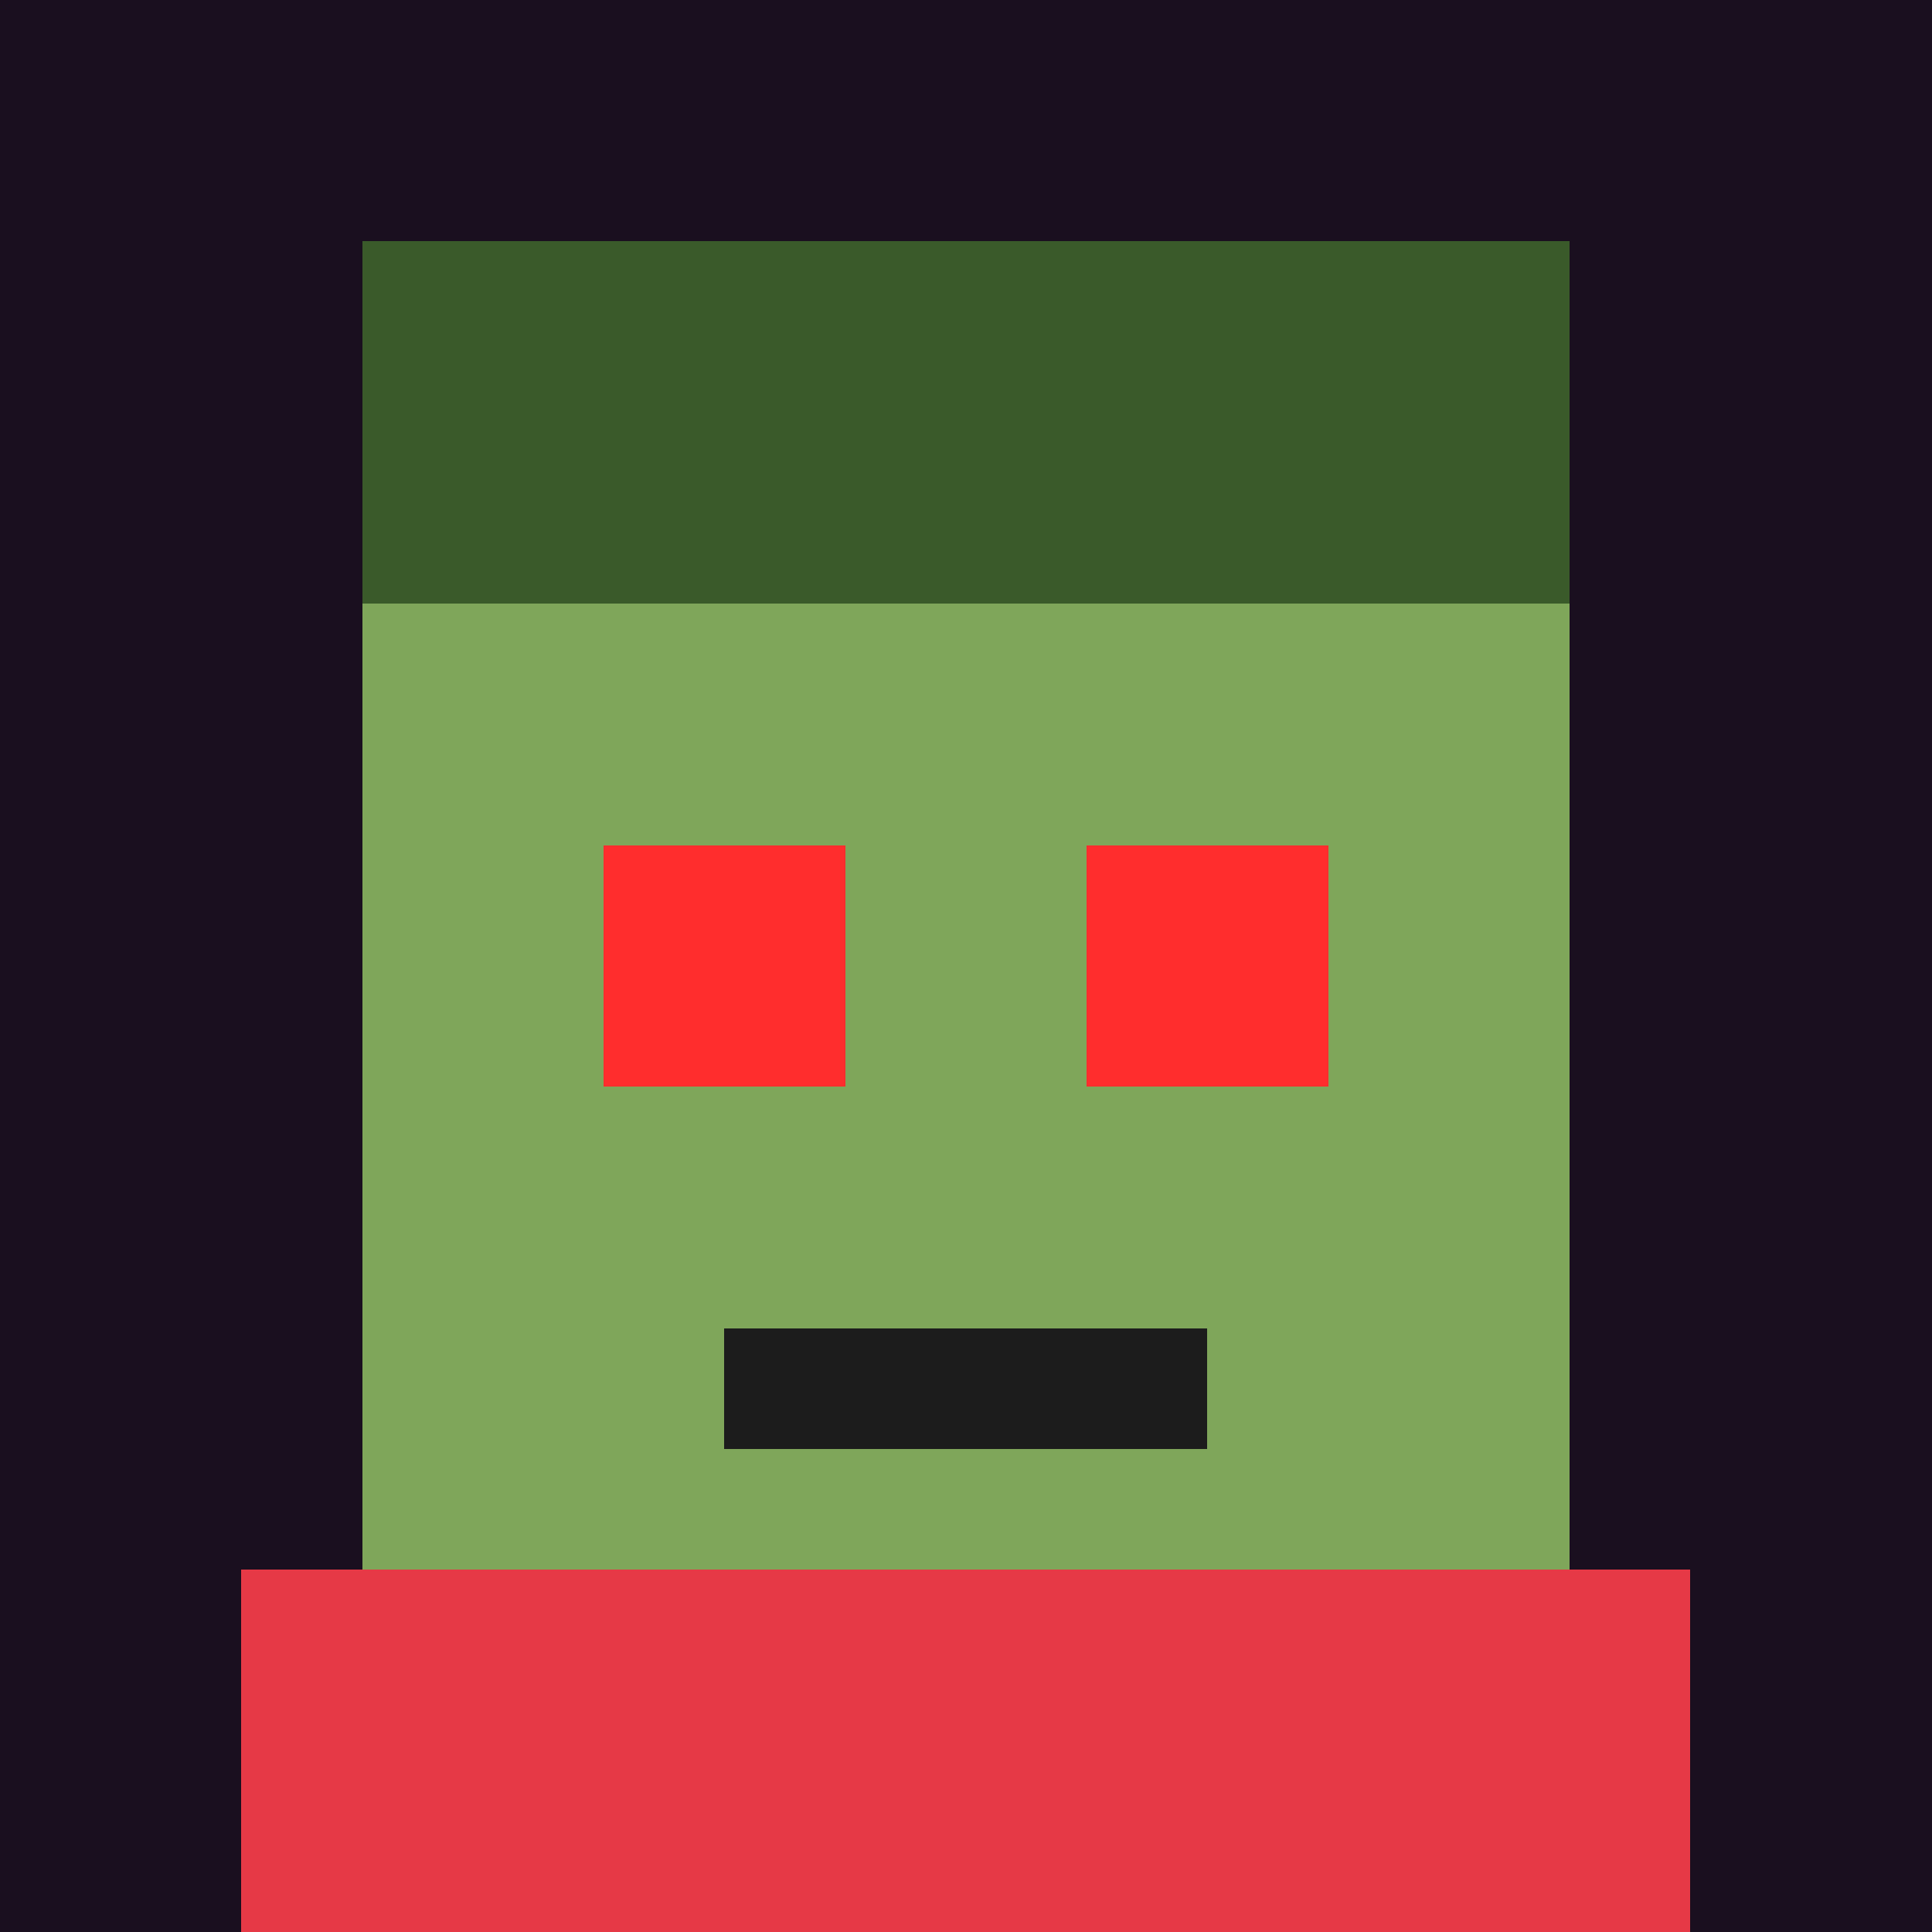
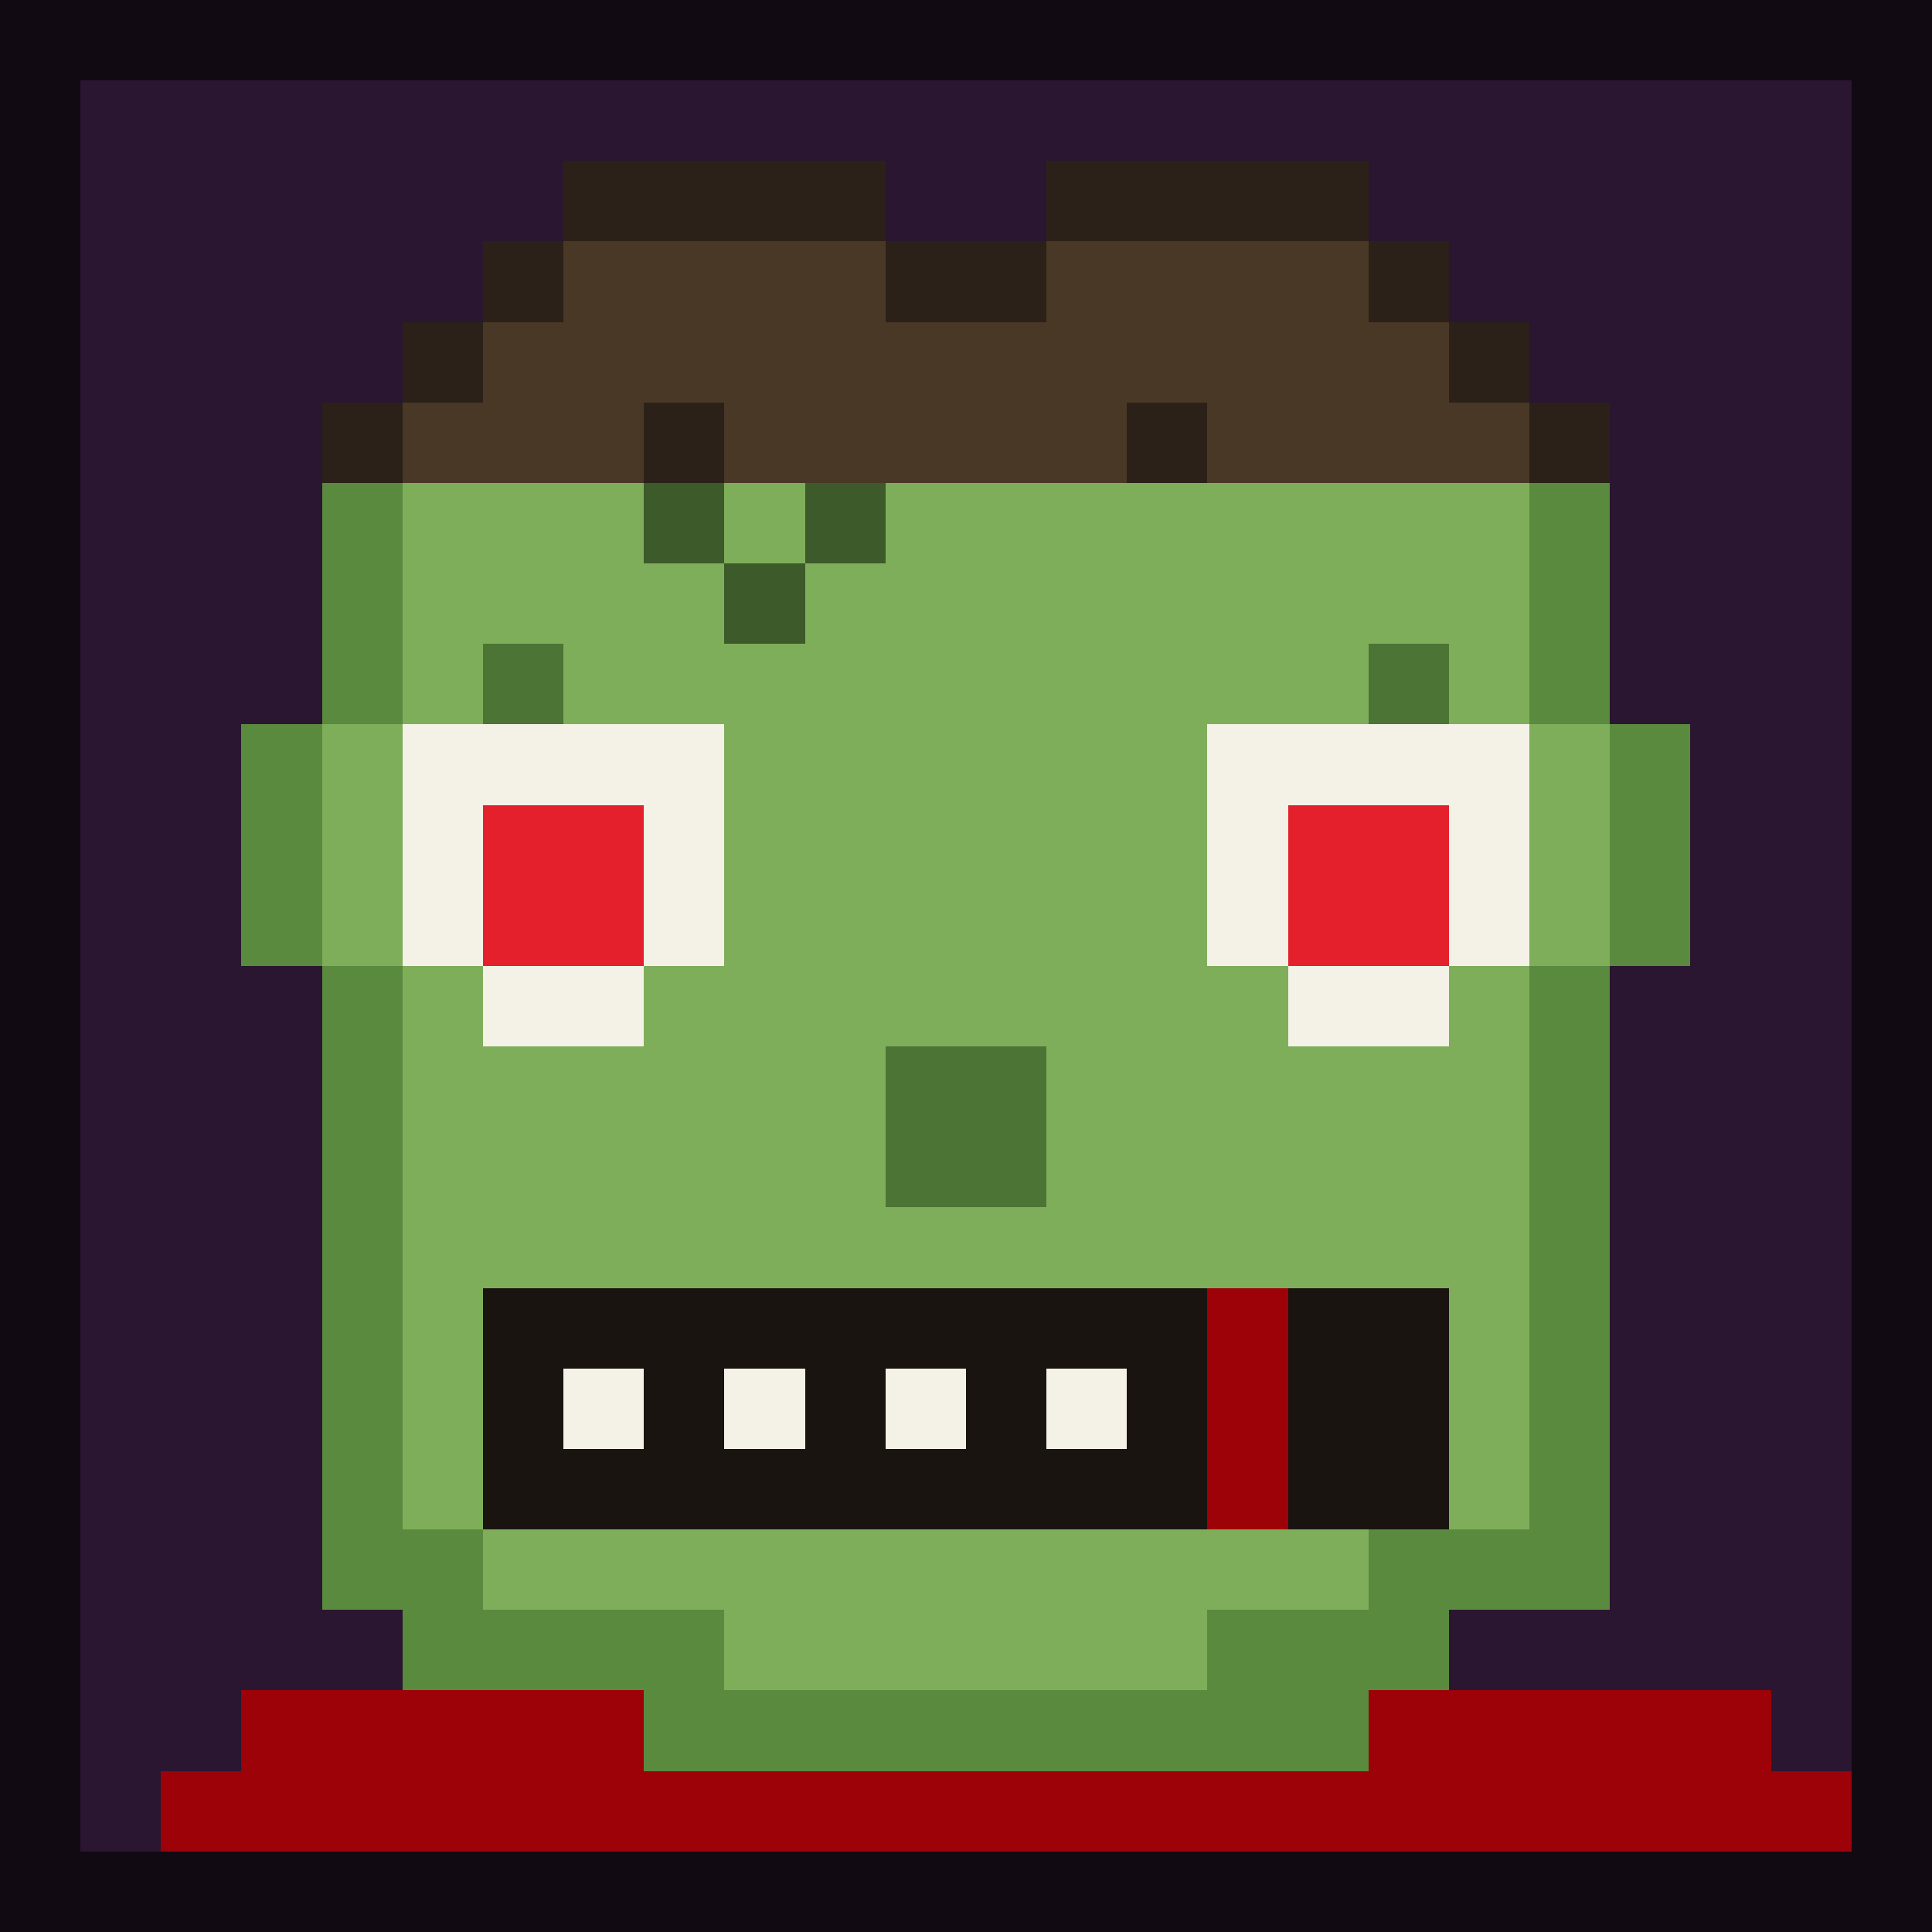
- <svg xmlns="http://www.w3.org/2000/svg" viewBox="0 0 16 16" shape-rendering="crispEdges">
-   <rect width="16" height="16" fill="#1a0f1f" />
-   <rect x="3" y="2" width="10" height="11" fill="#7fa65a" />
-   <rect x="3" y="2" width="10" height="3" fill="#3a5a2a" />
-   <rect x="5" y="7" width="2" height="2" fill="#ff2d2d" />
-   <rect x="9" y="7" width="2" height="2" fill="#ff2d2d" />
-   <rect x="6" y="11" width="4" height="1" fill="#1c1c1c" />
-   <rect x="2" y="13" width="12" height="3" fill="#e63946" />
+ <svg xmlns="http://www.w3.org/2000/svg" viewBox="0 0 24 24" shape-rendering="crispEdges">
+   <rect x="0" y="0" width="1" height="1" fill="#120a12" />
+   <rect x="1" y="0" width="1" height="1" fill="#120a12" />
+   <rect x="2" y="0" width="1" height="1" fill="#120a12" />
+   <rect x="3" y="0" width="1" height="1" fill="#120a12" />
+   <rect x="4" y="0" width="1" height="1" fill="#120a12" />
+   <rect x="5" y="0" width="1" height="1" fill="#120a12" />
+   <rect x="6" y="0" width="1" height="1" fill="#120a12" />
+   <rect x="7" y="0" width="1" height="1" fill="#120a12" />
+   <rect x="8" y="0" width="1" height="1" fill="#120a12" />
+   <rect x="9" y="0" width="1" height="1" fill="#120a12" />
+   <rect x="10" y="0" width="1" height="1" fill="#120a12" />
+   <rect x="11" y="0" width="1" height="1" fill="#120a12" />
+   <rect x="12" y="0" width="1" height="1" fill="#120a12" />
+   <rect x="13" y="0" width="1" height="1" fill="#120a12" />
+   <rect x="14" y="0" width="1" height="1" fill="#120a12" />
+   <rect x="15" y="0" width="1" height="1" fill="#120a12" />
+   <rect x="16" y="0" width="1" height="1" fill="#120a12" />
+   <rect x="17" y="0" width="1" height="1" fill="#120a12" />
+   <rect x="18" y="0" width="1" height="1" fill="#120a12" />
+   <rect x="19" y="0" width="1" height="1" fill="#120a12" />
+   <rect x="20" y="0" width="1" height="1" fill="#120a12" />
+   <rect x="21" y="0" width="1" height="1" fill="#120a12" />
+   <rect x="22" y="0" width="1" height="1" fill="#120a12" />
+   <rect x="23" y="0" width="1" height="1" fill="#120a12" />
+   <rect x="0" y="1" width="1" height="1" fill="#120a12" />
+   <rect x="1" y="1" width="1" height="1" fill="#2a1631" />
+   <rect x="2" y="1" width="1" height="1" fill="#2a1631" />
+   <rect x="3" y="1" width="1" height="1" fill="#2a1631" />
+   <rect x="4" y="1" width="1" height="1" fill="#2a1631" />
+   <rect x="5" y="1" width="1" height="1" fill="#2a1631" />
+   <rect x="6" y="1" width="1" height="1" fill="#2a1631" />
+   <rect x="7" y="1" width="1" height="1" fill="#2a1631" />
+   <rect x="8" y="1" width="1" height="1" fill="#2a1631" />
+   <rect x="9" y="1" width="1" height="1" fill="#2a1631" />
+   <rect x="10" y="1" width="1" height="1" fill="#2a1631" />
+   <rect x="11" y="1" width="1" height="1" fill="#2a1631" />
+   <rect x="12" y="1" width="1" height="1" fill="#2a1631" />
+   <rect x="13" y="1" width="1" height="1" fill="#2a1631" />
+   <rect x="14" y="1" width="1" height="1" fill="#2a1631" />
+   <rect x="15" y="1" width="1" height="1" fill="#2a1631" />
+   <rect x="16" y="1" width="1" height="1" fill="#2a1631" />
+   <rect x="17" y="1" width="1" height="1" fill="#2a1631" />
+   <rect x="18" y="1" width="1" height="1" fill="#2a1631" />
+   <rect x="19" y="1" width="1" height="1" fill="#2a1631" />
+   <rect x="20" y="1" width="1" height="1" fill="#2a1631" />
+   <rect x="21" y="1" width="1" height="1" fill="#2a1631" />
+   <rect x="22" y="1" width="1" height="1" fill="#2a1631" />
+   <rect x="23" y="1" width="1" height="1" fill="#120a12" />
+   <rect x="0" y="2" width="1" height="1" fill="#120a12" />
+   <rect x="1" y="2" width="1" height="1" fill="#2a1631" />
+   <rect x="2" y="2" width="1" height="1" fill="#2a1631" />
+   <rect x="3" y="2" width="1" height="1" fill="#2a1631" />
+   <rect x="4" y="2" width="1" height="1" fill="#2a1631" />
+   <rect x="5" y="2" width="1" height="1" fill="#2a1631" />
+   <rect x="6" y="2" width="1" height="1" fill="#2a1631" />
+   <rect x="7" y="2" width="1" height="1" fill="#2b2118" />
+   <rect x="8" y="2" width="1" height="1" fill="#2b2118" />
+   <rect x="9" y="2" width="1" height="1" fill="#2b2118" />
+   <rect x="10" y="2" width="1" height="1" fill="#2b2118" />
+   <rect x="11" y="2" width="1" height="1" fill="#2a1631" />
+   <rect x="12" y="2" width="1" height="1" fill="#2a1631" />
+   <rect x="13" y="2" width="1" height="1" fill="#2b2118" />
+   <rect x="14" y="2" width="1" height="1" fill="#2b2118" />
+   <rect x="15" y="2" width="1" height="1" fill="#2b2118" />
+   <rect x="16" y="2" width="1" height="1" fill="#2b2118" />
+   <rect x="17" y="2" width="1" height="1" fill="#2a1631" />
+   <rect x="18" y="2" width="1" height="1" fill="#2a1631" />
+   <rect x="19" y="2" width="1" height="1" fill="#2a1631" />
+   <rect x="20" y="2" width="1" height="1" fill="#2a1631" />
+   <rect x="21" y="2" width="1" height="1" fill="#2a1631" />
+   <rect x="22" y="2" width="1" height="1" fill="#2a1631" />
+   <rect x="23" y="2" width="1" height="1" fill="#120a12" />
+   <rect x="0" y="3" width="1" height="1" fill="#120a12" />
+   <rect x="1" y="3" width="1" height="1" fill="#2a1631" />
+   <rect x="2" y="3" width="1" height="1" fill="#2a1631" />
+   <rect x="3" y="3" width="1" height="1" fill="#2a1631" />
+   <rect x="4" y="3" width="1" height="1" fill="#2a1631" />
+   <rect x="5" y="3" width="1" height="1" fill="#2a1631" />
+   <rect x="6" y="3" width="1" height="1" fill="#2b2118" />
+   <rect x="7" y="3" width="1" height="1" fill="#4a3826" />
+   <rect x="8" y="3" width="1" height="1" fill="#4a3826" />
+   <rect x="9" y="3" width="1" height="1" fill="#4a3826" />
+   <rect x="10" y="3" width="1" height="1" fill="#4a3826" />
+   <rect x="11" y="3" width="1" height="1" fill="#2b2118" />
+   <rect x="12" y="3" width="1" height="1" fill="#2b2118" />
+   <rect x="13" y="3" width="1" height="1" fill="#4a3826" />
+   <rect x="14" y="3" width="1" height="1" fill="#4a3826" />
+   <rect x="15" y="3" width="1" height="1" fill="#4a3826" />
+   <rect x="16" y="3" width="1" height="1" fill="#4a3826" />
+   <rect x="17" y="3" width="1" height="1" fill="#2b2118" />
+   <rect x="18" y="3" width="1" height="1" fill="#2a1631" />
+   <rect x="19" y="3" width="1" height="1" fill="#2a1631" />
+   <rect x="20" y="3" width="1" height="1" fill="#2a1631" />
+   <rect x="21" y="3" width="1" height="1" fill="#2a1631" />
+   <rect x="22" y="3" width="1" height="1" fill="#2a1631" />
+   <rect x="23" y="3" width="1" height="1" fill="#120a12" />
+   <rect x="0" y="4" width="1" height="1" fill="#120a12" />
+   <rect x="1" y="4" width="1" height="1" fill="#2a1631" />
+   <rect x="2" y="4" width="1" height="1" fill="#2a1631" />
+   <rect x="3" y="4" width="1" height="1" fill="#2a1631" />
+   <rect x="4" y="4" width="1" height="1" fill="#2a1631" />
+   <rect x="5" y="4" width="1" height="1" fill="#2b2118" />
+   <rect x="6" y="4" width="1" height="1" fill="#4a3826" />
+   <rect x="7" y="4" width="1" height="1" fill="#4a3826" />
+   <rect x="8" y="4" width="1" height="1" fill="#4a3826" />
+   <rect x="9" y="4" width="1" height="1" fill="#4a3826" />
+   <rect x="10" y="4" width="1" height="1" fill="#4a3826" />
+   <rect x="11" y="4" width="1" height="1" fill="#4a3826" />
+   <rect x="12" y="4" width="1" height="1" fill="#4a3826" />
+   <rect x="13" y="4" width="1" height="1" fill="#4a3826" />
+   <rect x="14" y="4" width="1" height="1" fill="#4a3826" />
+   <rect x="15" y="4" width="1" height="1" fill="#4a3826" />
+   <rect x="16" y="4" width="1" height="1" fill="#4a3826" />
+   <rect x="17" y="4" width="1" height="1" fill="#4a3826" />
+   <rect x="18" y="4" width="1" height="1" fill="#2b2118" />
+   <rect x="19" y="4" width="1" height="1" fill="#2a1631" />
+   <rect x="20" y="4" width="1" height="1" fill="#2a1631" />
+   <rect x="21" y="4" width="1" height="1" fill="#2a1631" />
+   <rect x="22" y="4" width="1" height="1" fill="#2a1631" />
+   <rect x="23" y="4" width="1" height="1" fill="#120a12" />
+   <rect x="0" y="5" width="1" height="1" fill="#120a12" />
+   <rect x="1" y="5" width="1" height="1" fill="#2a1631" />
+   <rect x="2" y="5" width="1" height="1" fill="#2a1631" />
+   <rect x="3" y="5" width="1" height="1" fill="#2a1631" />
+   <rect x="4" y="5" width="1" height="1" fill="#2b2118" />
+   <rect x="5" y="5" width="1" height="1" fill="#4a3826" />
+   <rect x="6" y="5" width="1" height="1" fill="#4a3826" />
+   <rect x="7" y="5" width="1" height="1" fill="#4a3826" />
+   <rect x="8" y="5" width="1" height="1" fill="#2b2118" />
+   <rect x="9" y="5" width="1" height="1" fill="#4a3826" />
+   <rect x="10" y="5" width="1" height="1" fill="#4a3826" />
+   <rect x="11" y="5" width="1" height="1" fill="#4a3826" />
+   <rect x="12" y="5" width="1" height="1" fill="#4a3826" />
+   <rect x="13" y="5" width="1" height="1" fill="#4a3826" />
+   <rect x="14" y="5" width="1" height="1" fill="#2b2118" />
+   <rect x="15" y="5" width="1" height="1" fill="#4a3826" />
+   <rect x="16" y="5" width="1" height="1" fill="#4a3826" />
+   <rect x="17" y="5" width="1" height="1" fill="#4a3826" />
+   <rect x="18" y="5" width="1" height="1" fill="#4a3826" />
+   <rect x="19" y="5" width="1" height="1" fill="#2b2118" />
+   <rect x="20" y="5" width="1" height="1" fill="#2a1631" />
+   <rect x="21" y="5" width="1" height="1" fill="#2a1631" />
+   <rect x="22" y="5" width="1" height="1" fill="#2a1631" />
+   <rect x="23" y="5" width="1" height="1" fill="#120a12" />
+   <rect x="0" y="6" width="1" height="1" fill="#120a12" />
+   <rect x="1" y="6" width="1" height="1" fill="#2a1631" />
+   <rect x="2" y="6" width="1" height="1" fill="#2a1631" />
+   <rect x="3" y="6" width="1" height="1" fill="#2a1631" />
+   <rect x="4" y="6" width="1" height="1" fill="#5a8a3e" />
+   <rect x="5" y="6" width="1" height="1" fill="#7fae5a" />
+   <rect x="6" y="6" width="1" height="1" fill="#7fae5a" />
+   <rect x="7" y="6" width="1" height="1" fill="#7fae5a" />
+   <rect x="8" y="6" width="1" height="1" fill="#7fae5a" />
+   <rect x="9" y="6" width="1" height="1" fill="#7fae5a" />
+   <rect x="10" y="6" width="1" height="1" fill="#7fae5a" />
+   <rect x="11" y="6" width="1" height="1" fill="#7fae5a" />
+   <rect x="12" y="6" width="1" height="1" fill="#7fae5a" />
+   <rect x="13" y="6" width="1" height="1" fill="#7fae5a" />
+   <rect x="14" y="6" width="1" height="1" fill="#7fae5a" />
+   <rect x="15" y="6" width="1" height="1" fill="#7fae5a" />
+   <rect x="16" y="6" width="1" height="1" fill="#7fae5a" />
+   <rect x="17" y="6" width="1" height="1" fill="#7fae5a" />
+   <rect x="18" y="6" width="1" height="1" fill="#7fae5a" />
+   <rect x="19" y="6" width="1" height="1" fill="#5a8a3e" />
+   <rect x="20" y="6" width="1" height="1" fill="#2a1631" />
+   <rect x="21" y="6" width="1" height="1" fill="#2a1631" />
+   <rect x="22" y="6" width="1" height="1" fill="#2a1631" />
+   <rect x="23" y="6" width="1" height="1" fill="#120a12" />
+   <rect x="0" y="7" width="1" height="1" fill="#120a12" />
+   <rect x="1" y="7" width="1" height="1" fill="#2a1631" />
+   <rect x="2" y="7" width="1" height="1" fill="#2a1631" />
+   <rect x="3" y="7" width="1" height="1" fill="#2a1631" />
+   <rect x="4" y="7" width="1" height="1" fill="#5a8a3e" />
+   <rect x="5" y="7" width="1" height="1" fill="#7fae5a" />
+   <rect x="6" y="7" width="1" height="1" fill="#7fae5a" />
+   <rect x="7" y="7" width="1" height="1" fill="#7fae5a" />
+   <rect x="8" y="7" width="1" height="1" fill="#7fae5a" />
+   <rect x="9" y="7" width="1" height="1" fill="#7fae5a" />
+   <rect x="10" y="7" width="1" height="1" fill="#7fae5a" />
+   <rect x="11" y="7" width="1" height="1" fill="#7fae5a" />
+   <rect x="12" y="7" width="1" height="1" fill="#7fae5a" />
+   <rect x="13" y="7" width="1" height="1" fill="#7fae5a" />
+   <rect x="14" y="7" width="1" height="1" fill="#7fae5a" />
+   <rect x="15" y="7" width="1" height="1" fill="#7fae5a" />
+   <rect x="16" y="7" width="1" height="1" fill="#7fae5a" />
+   <rect x="17" y="7" width="1" height="1" fill="#7fae5a" />
+   <rect x="18" y="7" width="1" height="1" fill="#7fae5a" />
+   <rect x="19" y="7" width="1" height="1" fill="#5a8a3e" />
+   <rect x="20" y="7" width="1" height="1" fill="#2a1631" />
+   <rect x="21" y="7" width="1" height="1" fill="#2a1631" />
+   <rect x="22" y="7" width="1" height="1" fill="#2a1631" />
+   <rect x="23" y="7" width="1" height="1" fill="#120a12" />
+   <rect x="0" y="8" width="1" height="1" fill="#120a12" />
+   <rect x="1" y="8" width="1" height="1" fill="#2a1631" />
+   <rect x="2" y="8" width="1" height="1" fill="#2a1631" />
+   <rect x="3" y="8" width="1" height="1" fill="#2a1631" />
+   <rect x="4" y="8" width="1" height="1" fill="#5a8a3e" />
+   <rect x="5" y="8" width="1" height="1" fill="#7fae5a" />
+   <rect x="6" y="8" width="1" height="1" fill="#4c7434" />
+   <rect x="7" y="8" width="1" height="1" fill="#7fae5a" />
+   <rect x="8" y="8" width="1" height="1" fill="#7fae5a" />
+   <rect x="9" y="8" width="1" height="1" fill="#7fae5a" />
+   <rect x="10" y="8" width="1" height="1" fill="#7fae5a" />
+   <rect x="11" y="8" width="1" height="1" fill="#7fae5a" />
+   <rect x="12" y="8" width="1" height="1" fill="#7fae5a" />
+   <rect x="13" y="8" width="1" height="1" fill="#7fae5a" />
+   <rect x="14" y="8" width="1" height="1" fill="#7fae5a" />
+   <rect x="15" y="8" width="1" height="1" fill="#7fae5a" />
+   <rect x="16" y="8" width="1" height="1" fill="#7fae5a" />
+   <rect x="17" y="8" width="1" height="1" fill="#4c7434" />
+   <rect x="18" y="8" width="1" height="1" fill="#7fae5a" />
+   <rect x="19" y="8" width="1" height="1" fill="#5a8a3e" />
+   <rect x="20" y="8" width="1" height="1" fill="#2a1631" />
+   <rect x="21" y="8" width="1" height="1" fill="#2a1631" />
+   <rect x="22" y="8" width="1" height="1" fill="#2a1631" />
+   <rect x="23" y="8" width="1" height="1" fill="#120a12" />
+   <rect x="0" y="9" width="1" height="1" fill="#120a12" />
+   <rect x="1" y="9" width="1" height="1" fill="#2a1631" />
+   <rect x="2" y="9" width="1" height="1" fill="#2a1631" />
+   <rect x="3" y="9" width="1" height="1" fill="#5a8a3e" />
+   <rect x="4" y="9" width="1" height="1" fill="#7fae5a" />
+   <rect x="5" y="9" width="1" height="1" fill="#f4f1e6" />
+   <rect x="6" y="9" width="1" height="1" fill="#f4f1e6" />
+   <rect x="7" y="9" width="1" height="1" fill="#f4f1e6" />
+   <rect x="8" y="9" width="1" height="1" fill="#f4f1e6" />
+   <rect x="9" y="9" width="1" height="1" fill="#7fae5a" />
+   <rect x="10" y="9" width="1" height="1" fill="#7fae5a" />
+   <rect x="11" y="9" width="1" height="1" fill="#7fae5a" />
+   <rect x="12" y="9" width="1" height="1" fill="#7fae5a" />
+   <rect x="13" y="9" width="1" height="1" fill="#7fae5a" />
+   <rect x="14" y="9" width="1" height="1" fill="#7fae5a" />
+   <rect x="15" y="9" width="1" height="1" fill="#f4f1e6" />
+   <rect x="16" y="9" width="1" height="1" fill="#f4f1e6" />
+   <rect x="17" y="9" width="1" height="1" fill="#f4f1e6" />
+   <rect x="18" y="9" width="1" height="1" fill="#f4f1e6" />
+   <rect x="19" y="9" width="1" height="1" fill="#7fae5a" />
+   <rect x="20" y="9" width="1" height="1" fill="#5a8a3e" />
+   <rect x="21" y="9" width="1" height="1" fill="#2a1631" />
+   <rect x="22" y="9" width="1" height="1" fill="#2a1631" />
+   <rect x="23" y="9" width="1" height="1" fill="#120a12" />
+   <rect x="0" y="10" width="1" height="1" fill="#120a12" />
+   <rect x="1" y="10" width="1" height="1" fill="#2a1631" />
+   <rect x="2" y="10" width="1" height="1" fill="#2a1631" />
+   <rect x="3" y="10" width="1" height="1" fill="#5a8a3e" />
+   <rect x="4" y="10" width="1" height="1" fill="#7fae5a" />
+   <rect x="5" y="10" width="1" height="1" fill="#f4f1e6" />
+   <rect x="6" y="10" width="1" height="1" fill="#e3202b" />
+   <rect x="7" y="10" width="1" height="1" fill="#e3202b" />
+   <rect x="8" y="10" width="1" height="1" fill="#f4f1e6" />
+   <rect x="9" y="10" width="1" height="1" fill="#7fae5a" />
+   <rect x="10" y="10" width="1" height="1" fill="#7fae5a" />
+   <rect x="11" y="10" width="1" height="1" fill="#7fae5a" />
+   <rect x="12" y="10" width="1" height="1" fill="#7fae5a" />
+   <rect x="13" y="10" width="1" height="1" fill="#7fae5a" />
+   <rect x="14" y="10" width="1" height="1" fill="#7fae5a" />
+   <rect x="15" y="10" width="1" height="1" fill="#f4f1e6" />
+   <rect x="16" y="10" width="1" height="1" fill="#e3202b" />
+   <rect x="17" y="10" width="1" height="1" fill="#e3202b" />
+   <rect x="18" y="10" width="1" height="1" fill="#f4f1e6" />
+   <rect x="19" y="10" width="1" height="1" fill="#7fae5a" />
+   <rect x="20" y="10" width="1" height="1" fill="#5a8a3e" />
+   <rect x="21" y="10" width="1" height="1" fill="#2a1631" />
+   <rect x="22" y="10" width="1" height="1" fill="#2a1631" />
+   <rect x="23" y="10" width="1" height="1" fill="#120a12" />
+   <rect x="0" y="11" width="1" height="1" fill="#120a12" />
+   <rect x="1" y="11" width="1" height="1" fill="#2a1631" />
+   <rect x="2" y="11" width="1" height="1" fill="#2a1631" />
+   <rect x="3" y="11" width="1" height="1" fill="#5a8a3e" />
+   <rect x="4" y="11" width="1" height="1" fill="#7fae5a" />
+   <rect x="5" y="11" width="1" height="1" fill="#f4f1e6" />
+   <rect x="6" y="11" width="1" height="1" fill="#e3202b" />
+   <rect x="7" y="11" width="1" height="1" fill="#e3202b" />
+   <rect x="8" y="11" width="1" height="1" fill="#f4f1e6" />
+   <rect x="9" y="11" width="1" height="1" fill="#7fae5a" />
+   <rect x="10" y="11" width="1" height="1" fill="#7fae5a" />
+   <rect x="11" y="11" width="1" height="1" fill="#7fae5a" />
+   <rect x="12" y="11" width="1" height="1" fill="#7fae5a" />
+   <rect x="13" y="11" width="1" height="1" fill="#7fae5a" />
+   <rect x="14" y="11" width="1" height="1" fill="#7fae5a" />
+   <rect x="15" y="11" width="1" height="1" fill="#f4f1e6" />
+   <rect x="16" y="11" width="1" height="1" fill="#e3202b" />
+   <rect x="17" y="11" width="1" height="1" fill="#e3202b" />
+   <rect x="18" y="11" width="1" height="1" fill="#f4f1e6" />
+   <rect x="19" y="11" width="1" height="1" fill="#7fae5a" />
+   <rect x="20" y="11" width="1" height="1" fill="#5a8a3e" />
+   <rect x="21" y="11" width="1" height="1" fill="#2a1631" />
+   <rect x="22" y="11" width="1" height="1" fill="#2a1631" />
+   <rect x="23" y="11" width="1" height="1" fill="#120a12" />
+   <rect x="0" y="12" width="1" height="1" fill="#120a12" />
+   <rect x="1" y="12" width="1" height="1" fill="#2a1631" />
+   <rect x="2" y="12" width="1" height="1" fill="#2a1631" />
+   <rect x="3" y="12" width="1" height="1" fill="#2a1631" />
+   <rect x="4" y="12" width="1" height="1" fill="#5a8a3e" />
+   <rect x="5" y="12" width="1" height="1" fill="#7fae5a" />
+   <rect x="6" y="12" width="1" height="1" fill="#f4f1e6" />
+   <rect x="7" y="12" width="1" height="1" fill="#f4f1e6" />
+   <rect x="8" y="12" width="1" height="1" fill="#7fae5a" />
+   <rect x="9" y="12" width="1" height="1" fill="#7fae5a" />
+   <rect x="10" y="12" width="1" height="1" fill="#7fae5a" />
+   <rect x="11" y="12" width="1" height="1" fill="#7fae5a" />
+   <rect x="12" y="12" width="1" height="1" fill="#7fae5a" />
+   <rect x="13" y="12" width="1" height="1" fill="#7fae5a" />
+   <rect x="14" y="12" width="1" height="1" fill="#7fae5a" />
+   <rect x="15" y="12" width="1" height="1" fill="#7fae5a" />
+   <rect x="16" y="12" width="1" height="1" fill="#f4f1e6" />
+   <rect x="17" y="12" width="1" height="1" fill="#f4f1e6" />
+   <rect x="18" y="12" width="1" height="1" fill="#7fae5a" />
+   <rect x="19" y="12" width="1" height="1" fill="#5a8a3e" />
+   <rect x="20" y="12" width="1" height="1" fill="#2a1631" />
+   <rect x="21" y="12" width="1" height="1" fill="#2a1631" />
+   <rect x="22" y="12" width="1" height="1" fill="#2a1631" />
+   <rect x="23" y="12" width="1" height="1" fill="#120a12" />
+   <rect x="0" y="13" width="1" height="1" fill="#120a12" />
+   <rect x="1" y="13" width="1" height="1" fill="#2a1631" />
+   <rect x="2" y="13" width="1" height="1" fill="#2a1631" />
+   <rect x="3" y="13" width="1" height="1" fill="#2a1631" />
+   <rect x="4" y="13" width="1" height="1" fill="#5a8a3e" />
+   <rect x="5" y="13" width="1" height="1" fill="#7fae5a" />
+   <rect x="6" y="13" width="1" height="1" fill="#7fae5a" />
+   <rect x="7" y="13" width="1" height="1" fill="#7fae5a" />
+   <rect x="8" y="13" width="1" height="1" fill="#7fae5a" />
+   <rect x="9" y="13" width="1" height="1" fill="#7fae5a" />
+   <rect x="10" y="13" width="1" height="1" fill="#7fae5a" />
+   <rect x="11" y="13" width="1" height="1" fill="#4c7434" />
+   <rect x="12" y="13" width="1" height="1" fill="#4c7434" />
+   <rect x="13" y="13" width="1" height="1" fill="#7fae5a" />
+   <rect x="14" y="13" width="1" height="1" fill="#7fae5a" />
+   <rect x="15" y="13" width="1" height="1" fill="#7fae5a" />
+   <rect x="16" y="13" width="1" height="1" fill="#7fae5a" />
+   <rect x="17" y="13" width="1" height="1" fill="#7fae5a" />
+   <rect x="18" y="13" width="1" height="1" fill="#7fae5a" />
+   <rect x="19" y="13" width="1" height="1" fill="#5a8a3e" />
+   <rect x="20" y="13" width="1" height="1" fill="#2a1631" />
+   <rect x="21" y="13" width="1" height="1" fill="#2a1631" />
+   <rect x="22" y="13" width="1" height="1" fill="#2a1631" />
+   <rect x="23" y="13" width="1" height="1" fill="#120a12" />
+   <rect x="0" y="14" width="1" height="1" fill="#120a12" />
+   <rect x="1" y="14" width="1" height="1" fill="#2a1631" />
+   <rect x="2" y="14" width="1" height="1" fill="#2a1631" />
+   <rect x="3" y="14" width="1" height="1" fill="#2a1631" />
+   <rect x="4" y="14" width="1" height="1" fill="#5a8a3e" />
+   <rect x="5" y="14" width="1" height="1" fill="#7fae5a" />
+   <rect x="6" y="14" width="1" height="1" fill="#7fae5a" />
+   <rect x="7" y="14" width="1" height="1" fill="#7fae5a" />
+   <rect x="8" y="14" width="1" height="1" fill="#7fae5a" />
+   <rect x="9" y="14" width="1" height="1" fill="#7fae5a" />
+   <rect x="10" y="14" width="1" height="1" fill="#7fae5a" />
+   <rect x="11" y="14" width="1" height="1" fill="#4c7434" />
+   <rect x="12" y="14" width="1" height="1" fill="#4c7434" />
+   <rect x="13" y="14" width="1" height="1" fill="#7fae5a" />
+   <rect x="14" y="14" width="1" height="1" fill="#7fae5a" />
+   <rect x="15" y="14" width="1" height="1" fill="#7fae5a" />
+   <rect x="16" y="14" width="1" height="1" fill="#7fae5a" />
+   <rect x="17" y="14" width="1" height="1" fill="#7fae5a" />
+   <rect x="18" y="14" width="1" height="1" fill="#7fae5a" />
+   <rect x="19" y="14" width="1" height="1" fill="#5a8a3e" />
+   <rect x="20" y="14" width="1" height="1" fill="#2a1631" />
+   <rect x="21" y="14" width="1" height="1" fill="#2a1631" />
+   <rect x="22" y="14" width="1" height="1" fill="#2a1631" />
+   <rect x="23" y="14" width="1" height="1" fill="#120a12" />
+   <rect x="0" y="15" width="1" height="1" fill="#120a12" />
+   <rect x="1" y="15" width="1" height="1" fill="#2a1631" />
+   <rect x="2" y="15" width="1" height="1" fill="#2a1631" />
+   <rect x="3" y="15" width="1" height="1" fill="#2a1631" />
+   <rect x="4" y="15" width="1" height="1" fill="#5a8a3e" />
+   <rect x="5" y="15" width="1" height="1" fill="#7fae5a" />
+   <rect x="6" y="15" width="1" height="1" fill="#7fae5a" />
+   <rect x="7" y="15" width="1" height="1" fill="#7fae5a" />
+   <rect x="8" y="15" width="1" height="1" fill="#7fae5a" />
+   <rect x="9" y="15" width="1" height="1" fill="#7fae5a" />
+   <rect x="10" y="15" width="1" height="1" fill="#7fae5a" />
+   <rect x="11" y="15" width="1" height="1" fill="#7fae5a" />
+   <rect x="12" y="15" width="1" height="1" fill="#7fae5a" />
+   <rect x="13" y="15" width="1" height="1" fill="#7fae5a" />
+   <rect x="14" y="15" width="1" height="1" fill="#7fae5a" />
+   <rect x="15" y="15" width="1" height="1" fill="#7fae5a" />
+   <rect x="16" y="15" width="1" height="1" fill="#7fae5a" />
+   <rect x="17" y="15" width="1" height="1" fill="#7fae5a" />
+   <rect x="18" y="15" width="1" height="1" fill="#7fae5a" />
+   <rect x="19" y="15" width="1" height="1" fill="#5a8a3e" />
+   <rect x="20" y="15" width="1" height="1" fill="#2a1631" />
+   <rect x="21" y="15" width="1" height="1" fill="#2a1631" />
+   <rect x="22" y="15" width="1" height="1" fill="#2a1631" />
+   <rect x="23" y="15" width="1" height="1" fill="#120a12" />
+   <rect x="0" y="16" width="1" height="1" fill="#120a12" />
+   <rect x="1" y="16" width="1" height="1" fill="#2a1631" />
+   <rect x="2" y="16" width="1" height="1" fill="#2a1631" />
+   <rect x="3" y="16" width="1" height="1" fill="#2a1631" />
+   <rect x="4" y="16" width="1" height="1" fill="#5a8a3e" />
+   <rect x="5" y="16" width="1" height="1" fill="#7fae5a" />
+   <rect x="6" y="16" width="1" height="1" fill="#1a1410" />
+   <rect x="7" y="16" width="1" height="1" fill="#1a1410" />
+   <rect x="8" y="16" width="1" height="1" fill="#1a1410" />
+   <rect x="9" y="16" width="1" height="1" fill="#1a1410" />
+   <rect x="10" y="16" width="1" height="1" fill="#1a1410" />
+   <rect x="11" y="16" width="1" height="1" fill="#1a1410" />
+   <rect x="12" y="16" width="1" height="1" fill="#1a1410" />
+   <rect x="13" y="16" width="1" height="1" fill="#1a1410" />
+   <rect x="14" y="16" width="1" height="1" fill="#1a1410" />
+   <rect x="15" y="16" width="1" height="1" fill="#1a1410" />
+   <rect x="16" y="16" width="1" height="1" fill="#1a1410" />
+   <rect x="17" y="16" width="1" height="1" fill="#1a1410" />
+   <rect x="18" y="16" width="1" height="1" fill="#7fae5a" />
+   <rect x="19" y="16" width="1" height="1" fill="#5a8a3e" />
+   <rect x="20" y="16" width="1" height="1" fill="#2a1631" />
+   <rect x="21" y="16" width="1" height="1" fill="#2a1631" />
+   <rect x="22" y="16" width="1" height="1" fill="#2a1631" />
+   <rect x="23" y="16" width="1" height="1" fill="#120a12" />
+   <rect x="0" y="17" width="1" height="1" fill="#120a12" />
+   <rect x="1" y="17" width="1" height="1" fill="#2a1631" />
+   <rect x="2" y="17" width="1" height="1" fill="#2a1631" />
+   <rect x="3" y="17" width="1" height="1" fill="#2a1631" />
+   <rect x="4" y="17" width="1" height="1" fill="#5a8a3e" />
+   <rect x="5" y="17" width="1" height="1" fill="#7fae5a" />
+   <rect x="6" y="17" width="1" height="1" fill="#1a1410" />
+   <rect x="7" y="17" width="1" height="1" fill="#f4f1e6" />
+   <rect x="8" y="17" width="1" height="1" fill="#1a1410" />
+   <rect x="9" y="17" width="1" height="1" fill="#f4f1e6" />
+   <rect x="10" y="17" width="1" height="1" fill="#1a1410" />
+   <rect x="11" y="17" width="1" height="1" fill="#f4f1e6" />
+   <rect x="12" y="17" width="1" height="1" fill="#1a1410" />
+   <rect x="13" y="17" width="1" height="1" fill="#f4f1e6" />
+   <rect x="14" y="17" width="1" height="1" fill="#1a1410" />
+   <rect x="15" y="17" width="1" height="1" fill="#f4f1e6" />
+   <rect x="16" y="17" width="1" height="1" fill="#1a1410" />
+   <rect x="17" y="17" width="1" height="1" fill="#1a1410" />
+   <rect x="18" y="17" width="1" height="1" fill="#7fae5a" />
+   <rect x="19" y="17" width="1" height="1" fill="#5a8a3e" />
+   <rect x="20" y="17" width="1" height="1" fill="#2a1631" />
+   <rect x="21" y="17" width="1" height="1" fill="#2a1631" />
+   <rect x="22" y="17" width="1" height="1" fill="#2a1631" />
+   <rect x="23" y="17" width="1" height="1" fill="#120a12" />
+   <rect x="0" y="18" width="1" height="1" fill="#120a12" />
+   <rect x="1" y="18" width="1" height="1" fill="#2a1631" />
+   <rect x="2" y="18" width="1" height="1" fill="#2a1631" />
+   <rect x="3" y="18" width="1" height="1" fill="#2a1631" />
+   <rect x="4" y="18" width="1" height="1" fill="#5a8a3e" />
+   <rect x="5" y="18" width="1" height="1" fill="#7fae5a" />
+   <rect x="6" y="18" width="1" height="1" fill="#1a1410" />
+   <rect x="7" y="18" width="1" height="1" fill="#1a1410" />
+   <rect x="8" y="18" width="1" height="1" fill="#1a1410" />
+   <rect x="9" y="18" width="1" height="1" fill="#1a1410" />
+   <rect x="10" y="18" width="1" height="1" fill="#1a1410" />
+   <rect x="11" y="18" width="1" height="1" fill="#1a1410" />
+   <rect x="12" y="18" width="1" height="1" fill="#1a1410" />
+   <rect x="13" y="18" width="1" height="1" fill="#1a1410" />
+   <rect x="14" y="18" width="1" height="1" fill="#1a1410" />
+   <rect x="15" y="18" width="1" height="1" fill="#1a1410" />
+   <rect x="16" y="18" width="1" height="1" fill="#1a1410" />
+   <rect x="17" y="18" width="1" height="1" fill="#1a1410" />
+   <rect x="18" y="18" width="1" height="1" fill="#7fae5a" />
+   <rect x="19" y="18" width="1" height="1" fill="#5a8a3e" />
+   <rect x="20" y="18" width="1" height="1" fill="#2a1631" />
+   <rect x="21" y="18" width="1" height="1" fill="#2a1631" />
+   <rect x="22" y="18" width="1" height="1" fill="#2a1631" />
+   <rect x="23" y="18" width="1" height="1" fill="#120a12" />
+   <rect x="0" y="19" width="1" height="1" fill="#120a12" />
+   <rect x="1" y="19" width="1" height="1" fill="#2a1631" />
+   <rect x="2" y="19" width="1" height="1" fill="#2a1631" />
+   <rect x="3" y="19" width="1" height="1" fill="#2a1631" />
+   <rect x="4" y="19" width="1" height="1" fill="#5a8a3e" />
+   <rect x="5" y="19" width="1" height="1" fill="#5a8a3e" />
+   <rect x="6" y="19" width="1" height="1" fill="#7fae5a" />
+   <rect x="7" y="19" width="1" height="1" fill="#7fae5a" />
+   <rect x="8" y="19" width="1" height="1" fill="#7fae5a" />
+   <rect x="9" y="19" width="1" height="1" fill="#7fae5a" />
+   <rect x="10" y="19" width="1" height="1" fill="#7fae5a" />
+   <rect x="11" y="19" width="1" height="1" fill="#7fae5a" />
+   <rect x="12" y="19" width="1" height="1" fill="#7fae5a" />
+   <rect x="13" y="19" width="1" height="1" fill="#7fae5a" />
+   <rect x="14" y="19" width="1" height="1" fill="#7fae5a" />
+   <rect x="15" y="19" width="1" height="1" fill="#7fae5a" />
+   <rect x="16" y="19" width="1" height="1" fill="#7fae5a" />
+   <rect x="17" y="19" width="1" height="1" fill="#5a8a3e" />
+   <rect x="18" y="19" width="1" height="1" fill="#5a8a3e" />
+   <rect x="19" y="19" width="1" height="1" fill="#5a8a3e" />
+   <rect x="20" y="19" width="1" height="1" fill="#2a1631" />
+   <rect x="21" y="19" width="1" height="1" fill="#2a1631" />
+   <rect x="22" y="19" width="1" height="1" fill="#2a1631" />
+   <rect x="23" y="19" width="1" height="1" fill="#120a12" />
+   <rect x="0" y="20" width="1" height="1" fill="#120a12" />
+   <rect x="1" y="20" width="1" height="1" fill="#2a1631" />
+   <rect x="2" y="20" width="1" height="1" fill="#2a1631" />
+   <rect x="3" y="20" width="1" height="1" fill="#2a1631" />
+   <rect x="4" y="20" width="1" height="1" fill="#2a1631" />
+   <rect x="5" y="20" width="1" height="1" fill="#5a8a3e" />
+   <rect x="6" y="20" width="1" height="1" fill="#5a8a3e" />
+   <rect x="7" y="20" width="1" height="1" fill="#5a8a3e" />
+   <rect x="8" y="20" width="1" height="1" fill="#5a8a3e" />
+   <rect x="9" y="20" width="1" height="1" fill="#7fae5a" />
+   <rect x="10" y="20" width="1" height="1" fill="#7fae5a" />
+   <rect x="11" y="20" width="1" height="1" fill="#7fae5a" />
+   <rect x="12" y="20" width="1" height="1" fill="#7fae5a" />
+   <rect x="13" y="20" width="1" height="1" fill="#7fae5a" />
+   <rect x="14" y="20" width="1" height="1" fill="#7fae5a" />
+   <rect x="15" y="20" width="1" height="1" fill="#5a8a3e" />
+   <rect x="16" y="20" width="1" height="1" fill="#5a8a3e" />
+   <rect x="17" y="20" width="1" height="1" fill="#5a8a3e" />
+   <rect x="18" y="20" width="1" height="1" fill="#2a1631" />
+   <rect x="19" y="20" width="1" height="1" fill="#2a1631" />
+   <rect x="20" y="20" width="1" height="1" fill="#2a1631" />
+   <rect x="21" y="20" width="1" height="1" fill="#2a1631" />
+   <rect x="22" y="20" width="1" height="1" fill="#2a1631" />
+   <rect x="23" y="20" width="1" height="1" fill="#120a12" />
+   <rect x="0" y="21" width="1" height="1" fill="#120a12" />
+   <rect x="1" y="21" width="1" height="1" fill="#2a1631" />
+   <rect x="2" y="21" width="1" height="1" fill="#2a1631" />
+   <rect x="3" y="21" width="1" height="1" fill="#9d0208" />
+   <rect x="4" y="21" width="1" height="1" fill="#9d0208" />
+   <rect x="5" y="21" width="1" height="1" fill="#9d0208" />
+   <rect x="6" y="21" width="1" height="1" fill="#9d0208" />
+   <rect x="7" y="21" width="1" height="1" fill="#9d0208" />
+   <rect x="8" y="21" width="1" height="1" fill="#5a8a3e" />
+   <rect x="9" y="21" width="1" height="1" fill="#5a8a3e" />
+   <rect x="10" y="21" width="1" height="1" fill="#5a8a3e" />
+   <rect x="11" y="21" width="1" height="1" fill="#5a8a3e" />
+   <rect x="12" y="21" width="1" height="1" fill="#5a8a3e" />
+   <rect x="13" y="21" width="1" height="1" fill="#5a8a3e" />
+   <rect x="14" y="21" width="1" height="1" fill="#5a8a3e" />
+   <rect x="15" y="21" width="1" height="1" fill="#5a8a3e" />
+   <rect x="16" y="21" width="1" height="1" fill="#5a8a3e" />
+   <rect x="17" y="21" width="1" height="1" fill="#9d0208" />
+   <rect x="18" y="21" width="1" height="1" fill="#9d0208" />
+   <rect x="19" y="21" width="1" height="1" fill="#9d0208" />
+   <rect x="20" y="21" width="1" height="1" fill="#9d0208" />
+   <rect x="21" y="21" width="1" height="1" fill="#9d0208" />
+   <rect x="22" y="21" width="1" height="1" fill="#2a1631" />
+   <rect x="23" y="21" width="1" height="1" fill="#120a12" />
+   <rect x="0" y="22" width="1" height="1" fill="#120a12" />
+   <rect x="1" y="22" width="1" height="1" fill="#2a1631" />
+   <rect x="2" y="22" width="1" height="1" fill="#9d0208" />
+   <rect x="3" y="22" width="1" height="1" fill="#9d0208" />
+   <rect x="4" y="22" width="1" height="1" fill="#9d0208" />
+   <rect x="5" y="22" width="1" height="1" fill="#9d0208" />
+   <rect x="6" y="22" width="1" height="1" fill="#9d0208" />
+   <rect x="7" y="22" width="1" height="1" fill="#9d0208" />
+   <rect x="8" y="22" width="1" height="1" fill="#9d0208" />
+   <rect x="9" y="22" width="1" height="1" fill="#9d0208" />
+   <rect x="10" y="22" width="1" height="1" fill="#9d0208" />
+   <rect x="11" y="22" width="1" height="1" fill="#9d0208" />
+   <rect x="12" y="22" width="1" height="1" fill="#9d0208" />
+   <rect x="13" y="22" width="1" height="1" fill="#9d0208" />
+   <rect x="14" y="22" width="1" height="1" fill="#9d0208" />
+   <rect x="15" y="22" width="1" height="1" fill="#9d0208" />
+   <rect x="16" y="22" width="1" height="1" fill="#9d0208" />
+   <rect x="17" y="22" width="1" height="1" fill="#9d0208" />
+   <rect x="18" y="22" width="1" height="1" fill="#9d0208" />
+   <rect x="19" y="22" width="1" height="1" fill="#9d0208" />
+   <rect x="20" y="22" width="1" height="1" fill="#9d0208" />
+   <rect x="21" y="22" width="1" height="1" fill="#9d0208" />
+   <rect x="22" y="22" width="1" height="1" fill="#9d0208" />
+   <rect x="23" y="22" width="1" height="1" fill="#120a12" />
+   <rect x="0" y="23" width="1" height="1" fill="#120a12" />
+   <rect x="1" y="23" width="1" height="1" fill="#120a12" />
+   <rect x="2" y="23" width="1" height="1" fill="#120a12" />
+   <rect x="3" y="23" width="1" height="1" fill="#120a12" />
+   <rect x="4" y="23" width="1" height="1" fill="#120a12" />
+   <rect x="5" y="23" width="1" height="1" fill="#120a12" />
+   <rect x="6" y="23" width="1" height="1" fill="#120a12" />
+   <rect x="7" y="23" width="1" height="1" fill="#120a12" />
+   <rect x="8" y="23" width="1" height="1" fill="#120a12" />
+   <rect x="9" y="23" width="1" height="1" fill="#120a12" />
+   <rect x="10" y="23" width="1" height="1" fill="#120a12" />
+   <rect x="11" y="23" width="1" height="1" fill="#120a12" />
+   <rect x="12" y="23" width="1" height="1" fill="#120a12" />
+   <rect x="13" y="23" width="1" height="1" fill="#120a12" />
+   <rect x="14" y="23" width="1" height="1" fill="#120a12" />
+   <rect x="15" y="23" width="1" height="1" fill="#120a12" />
+   <rect x="16" y="23" width="1" height="1" fill="#120a12" />
+   <rect x="17" y="23" width="1" height="1" fill="#120a12" />
+   <rect x="18" y="23" width="1" height="1" fill="#120a12" />
+   <rect x="19" y="23" width="1" height="1" fill="#120a12" />
+   <rect x="20" y="23" width="1" height="1" fill="#120a12" />
+   <rect x="21" y="23" width="1" height="1" fill="#120a12" />
+   <rect x="22" y="23" width="1" height="1" fill="#120a12" />
+   <rect x="23" y="23" width="1" height="1" fill="#120a12" />
+   <rect x="15" y="16" width="1" height="3" fill="#9d0208" />
+   <rect x="8" y="6" width="1" height="1" fill="#3d5a2a" />
+   <rect x="9" y="7" width="1" height="1" fill="#3d5a2a" />
+   <rect x="10" y="6" width="1" height="1" fill="#3d5a2a" />
</svg>
